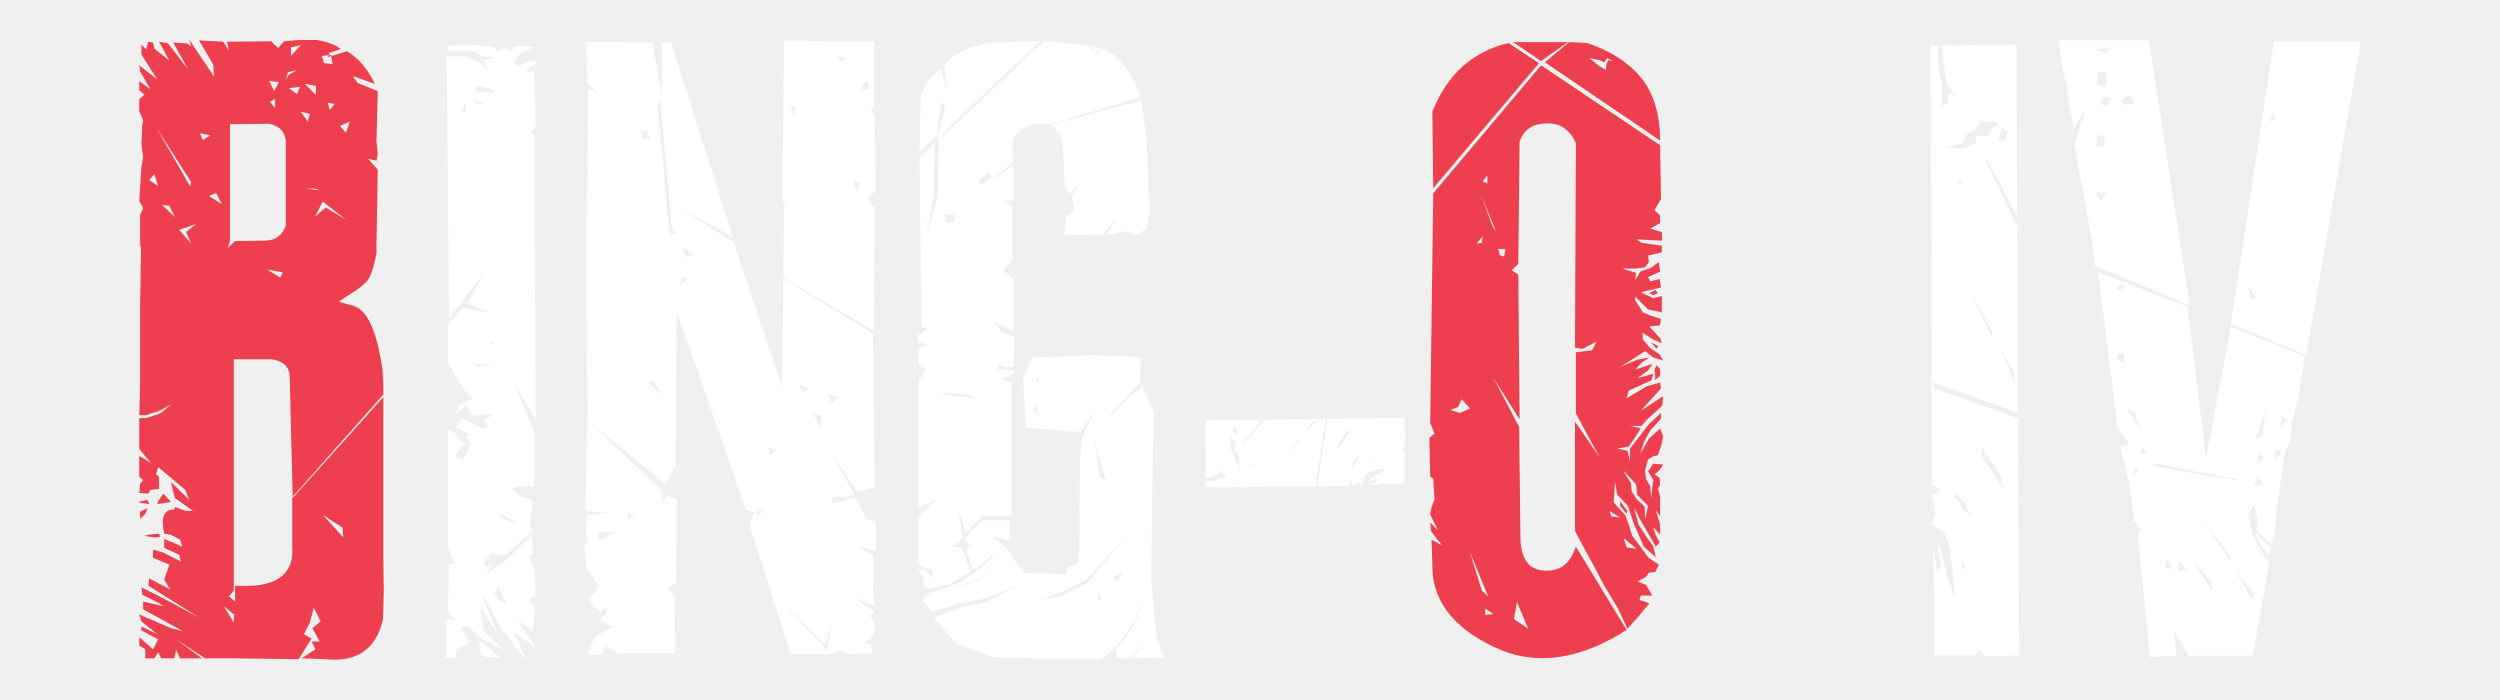
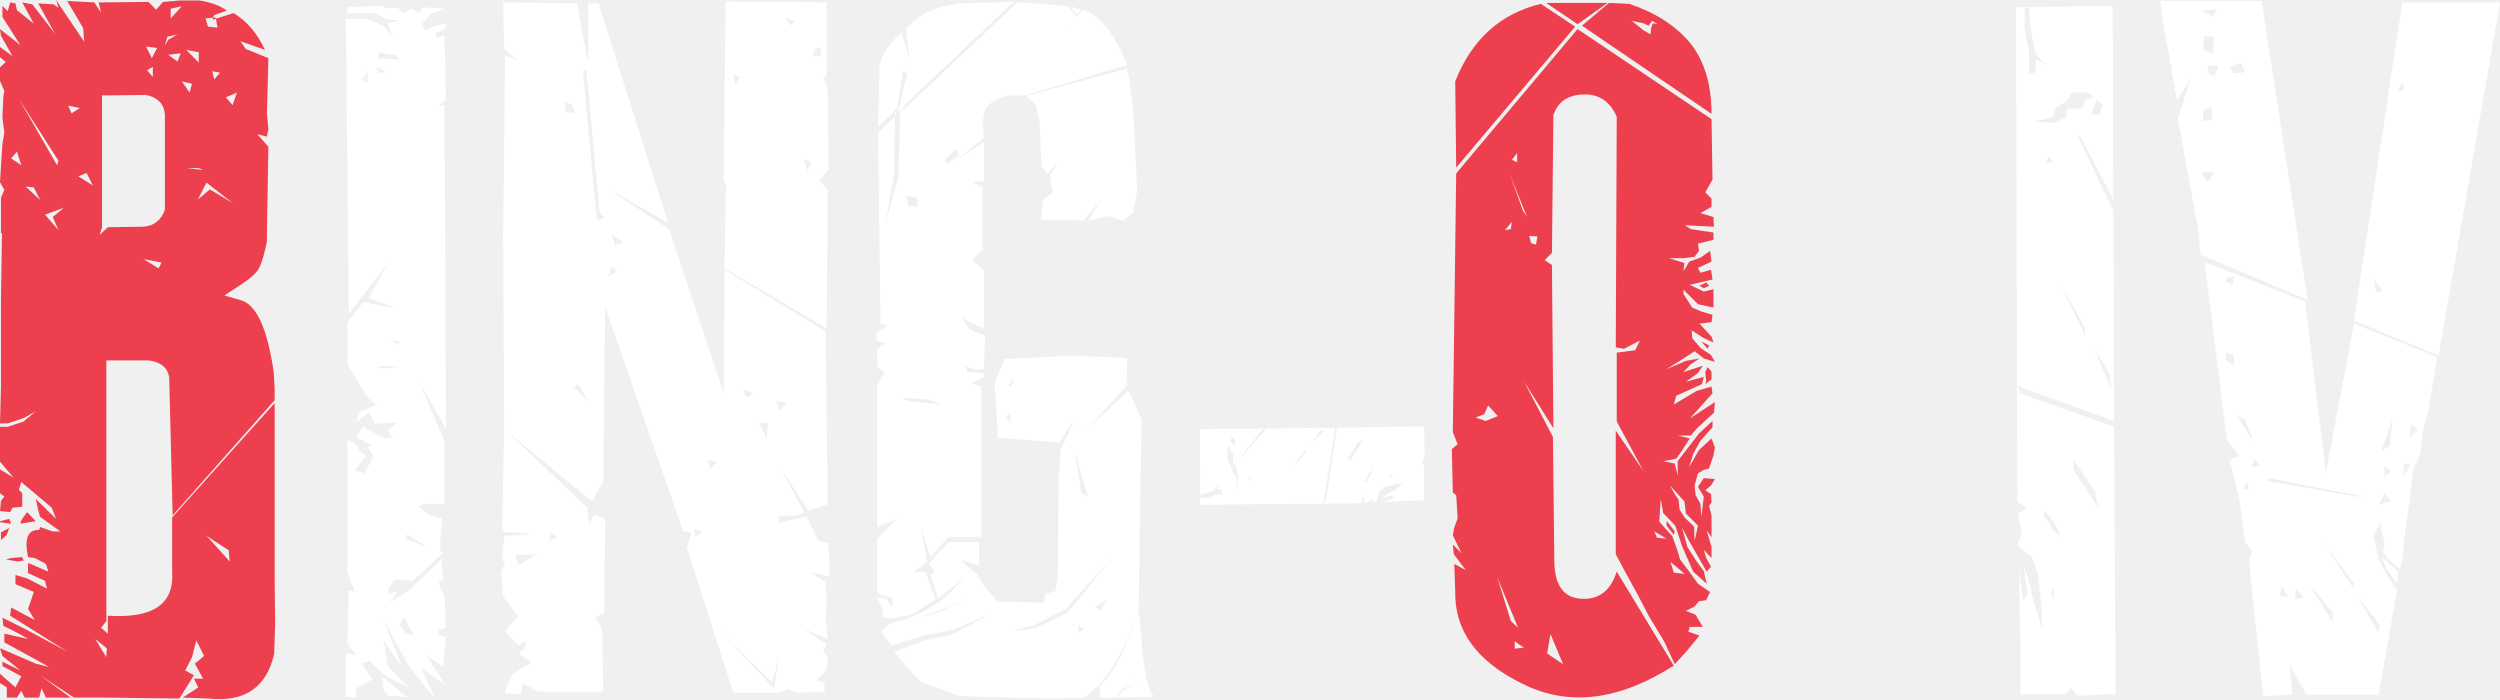
<svg xmlns="http://www.w3.org/2000/svg" version="1.1" id="svg1" width="1250" height="350" viewBox="0 0 1250 350">
  <defs id="defs1" />
  <g id="layer1">
-     <g id="text1" style="font-size:440px;line-height:0;font-family:'Resident Evil 7';-inkscape-font-specification:'Resident Evil 7, ';text-align:center;letter-spacing:5px;text-anchor:middle;fill:#ffffff;stroke:#ffffff;stroke-width:0;stroke-linecap:round;stroke-linejoin:round;stroke-opacity:0" aria-label="BING-O 4">
+     <g id="text1" style="font-size:440px;line-height:0;font-family:'Resident Evil 7';-inkscape-font-specification:'Resident Evil 7, ';text-align:center;letter-spacing:5px;text-anchor:middle;fill:#ffffff;stroke:#ffffff;stroke-width:0;stroke-linecap:round;stroke-linejoin:round;stroke-opacity:0" aria-label="BING-O 4" transform="matrix(1.125393,0,0,1.127399,-78.37091,-22.29475)">
      <path style="fill:#ed3f4d" d="m 70.713,83.584 -1.074,16.973 1.934,3.438 -1.504,3.438 v 15.469 l 1.504,1.934 -0.859,-14.18 -0.645,41.68 v 38.887 l -0.43,16.328 h 3.438 l 7.09,-2.363 5.371,-3.008 -5.371,4.512 -7.09,2.363 h -3.438 v 10.098 5.371 l 6.016,7.09 -6.016,-3.652 v 10.527 l 1.934,1.504 -1.504,1.934 -0.43,4.512 4.512,0.43 1.074,-1.934 4.297,-0.43 v -6.016 l -1.504,-1.504 1.074,-3.438 13.535,11.387 1.934,4.941 -9.023,-8.809 1.074,4.941 0.859,3.008 9.023,6.445 h -3.438 l -5.586,-1.934 -0.43,1.289 c -5.156,-0.215 -6.66,3.867 -4.941,12.031 l 3.008,0.43 4.941,2.578 1.074,3.438 -4.512,-1.934 -4.512,-1.934 v 4.512 l 7.52,3.438 0.859,3.438 -8.809,-4.512 -5.156,-1.504 v 4.082 l 8.164,3.438 -2.578,7.52 3.008,4.941 -10.527,-5.586 -0.43,3.652 25.352,15.898 -18.477,-9.883 -10.312,-5.156 0.43,3.652 c 4.512,2.148 8.164,4.082 10.957,5.801 l -10.527,-2.363 v 3.867 l 19.98,10.957 -6.016,-1.504 -15.898,-6.875 1.074,3.438 7.949,6.445 -7.949,-3.867 v 1.934 l 8.379,4.512 -2.578,4.941 -3.438,-3.008 -3.438,-3.008 v 4.082 l 3.008,1.934 v 4.512 h 4.512 l 1.934,-3.008 1.504,3.008 h 6.445 l 1.074,-4.082 1.934,4.082 h 10.957 l -13.535,-9.883 15.039,9.883 h 14.395 v -17.832 l -4.941,-8.164 5.586,4.512 0.645,-3.223 -0.645,-3.652 -3.008,-2.578 2.363,-3.008 V 179.619 h 18.906 c 5.586,0.859 8.594,3.438 9.023,7.949 l 1.504,60.801 45.332,-51.133 v -5.156 l -0.43,-7.305 C 188.447,165.654 183.721,155.127 176.846,152.979 l -7.52,-2.148 5.586,-3.652 c 5.156,-3.223 8.594,-6.016 9.883,-8.594 1.289,-2.578 2.363,-6.445 3.438,-11.816 v -4.082 l 0.645,-37.813 -4.941,-5.586 4.297,1.074 0.645,-3.438 -0.645,-6.445 0.645,-24.922 -10.098,-4.082 -2.363,-3.438 10.957,3.867 c -3.438,-7.305 -7.949,-12.676 -13.965,-16.328 l -9.453,3.008 0.859,-2.148 5.586,-1.934 c -2.793,-2.148 -6.875,-3.652 -12.031,-4.512 h -8.809 l -7.52,0.645 -3.008,3.438 -3.438,-3.438 -22.129,0.215 1.074,4.512 -3.008,-4.512 -12.031,-0.645 7.09,12.031 0.43,6.016 -12.461,-18.477 1.074,3.438 -2.148,-1.504 -6.875,-0.43 7.52,13.535 -10.098,-13.105 -4.512,-0.859 5.156,9.453 -7.52,-6.016 -0.645,-3.008 -2.363,-0.43 -1.074,3.867 -2.363,-2.363 v 4.941 l 7.949,12.461 -9.023,-7.09 0.43,3.008 5.156,9.023 -5.586,-4.082 v 4.512 l 2.578,2.148 -2.578,2.363 v 6.016 l 1.934,4.512 -0.43,2.363 -0.43,9.453 0.859,6.66 z M 69.639,251.377 v -0.43 l 4.082,-1.074 0.859,2.148 z m 9.883,15.469 0.645,1.504 -2.578,0.43 -5.371,-0.859 2.363,-0.645 z m -9.453,-7.52 2.578,-2.363 1.074,-3.008 -3.652,1.934 z m 11.602,-12.461 3.867,4.082 -6.875,1.074 0.43,-1.504 z m 64.453,2.363 v 23.848 c 1.074,14.609 -8.379,21.055 -28.574,19.766 v 7.949 l -1.934,28.359 33.73,0.43 6.445,-10.312 -3.867,-2.148 3.008,-5.801 1.934,-7.52 3.438,6.875 -4.082,3.438 3.652,6.66 h -4.082 l 1.934,3.867 -6.875,4.512 11.602,0.43 c 15.898,1.719 25.566,-4.941 29.004,-19.766 l 0.43,-13.965 -0.215,-16.543 v -80.781 l -22.773,25.352 z m -0.645,-225.586 4.941,-1.074 -4.941,5.371 z m 3.008,11.387 -4.082,2.363 -1.504,2.578 1.074,-3.867 z m -13.965,5.371 4.941,0.645 -2.363,4.512 z m 26.426,-12.461 4.512,-0.43 0.859,4.512 -4.297,-0.43 z m -16.543,16.113 5.586,-0.645 -1.504,3.652 z m 7.949,-2.148 5.586,1.074 v 4.512 z m 11.602,9.453 3.438,0.645 -2.578,3.008 z m -13.535,4.512 4.512,1.074 -1.074,3.867 z m -15.469,-4.941 2.578,-1.504 v 4.512 z m 35.02,12.031 4.941,-2.148 -1.934,5.586 z m -91.953,0.645 17.617,27.5 -0.645,1.934 z m 21.914,3.008 5.156,1.074 -3.652,2.363 z m -25.352,23.418 2.578,-3.008 1.934,6.016 z m 6.445,12.461 3.652,0.43 2.793,5.586 z m 23.418,-4.512 3.652,-1.504 2.793,5.586 z m -14.824,16.973 8.379,-3.008 -4.941,4.082 2.578,5.801 z m 43.828,19.766 7.949,1.504 -1.289,2.578 z m 27.93,-33.945 11.602,9.023 -10.098,-6.016 -5.371,4.512 z m -9.023,-6.445 h 5.586 l 1.934,0.859 z M 114.971,62.1 134.521,61.885 c 5.156,1.074 7.949,3.867 8.379,8.594 v 42.324 c -1.719,4.727 -4.941,7.305 -9.883,7.52 l -15.469,0.215 -3.652,3.438 1.074,-3.438 z m 46.406,195.293 9.883,6.445 0.43,4.941 z" id="path4" />
      <path d="m 250.381,328.936 -10.957,-9.023 0.645,5.801 1.934,2.578 z m -27.07,0 h 4.512 v -3.867 l 7.09,-3.867 -4.512,-7.09 3.223,-1.289 7.09,6.445 10.957,5.801 -9.668,-9.668 -1.934,-11.602 8.379,12.246 -8.379,-21.27 10.957,19.98 12.246,15.469 -6.445,-14.18 10.957,7.734 -9.023,-13.535 7.734,5.156 1.289,-12.891 -3.223,-1.289 v -1.934 l 3.223,-1.289 -0.645,-13.535 -1.934,-3.867 -0.645,-2.578 1.934,-1.289 -0.645,-9.023 -14.824,14.18 -8.379,5.156 3.867,-5.156 -3.867,1.289 -0.645,-1.934 3.223,-4.512 7.734,0.645 13.535,-12.246 -1.289,-1.289 v -4.512 l 0.645,-4.512 v -5.156 l -5.156,-1.289 -5.156,-3.867 2.578,-1.289 h 9.023 v -27.715 l -10.957,-25.781 11.602,19.98 -0.645,-142.871 -2.578,-0.645 3.223,-1.934 -0.645,-29.004 -3.867,1.289 v -1.934 l 4.512,-2.578 v -1.934 l -5.156,1.289 -3.867,1.934 -1.934,-2.578 3.867,-4.512 6.445,-2.578 -9.668,-0.645 -1.934,2.578 -3.223,-1.934 -3.223,1.934 -3.223,-2.578 -3.867,0.645 -3.223,-1.289 -14.824,0.645 v 2.578 h 12.891 l 3.867,2.578 6.445,0.645 -5.156,1.289 1.934,5.801 -3.867,-4.512 -7.09,-3.223 h -9.668 l 1.289,130.84 17.402,-22.559 -8.379,15.469 11.602,4.512 -14.18,-2.578 -7.09,9.023 v 18.477 l 9.023,14.824 3.867,3.223 -7.734,3.223 -1.289,4.512 5.801,-4.512 2.578,5.156 10.312,-0.645 -4.512,3.223 1.934,3.223 -2.578,0.645 -3.223,-1.289 -7.09,-3.867 -3.223,4.512 7.09,3.867 -1.934,0.645 2.578,3.867 -3.867,7.734 -4.512,-1.289 5.156,-6.445 -2.578,-1.934 -2.578,-3.867 -3.223,-1.289 v 58.652 l 3.223,8.379 h -2.578 l -0.645,23.203 3.867,5.156 -4.512,-0.645 z m 23.848,-282.734 -9.668,-0.645 0.645,-2.578 7.09,1.289 z m -9.023,5.801 -1.289,-2.578 5.156,2.578 z m -7.734,3.223 2.578,-3.867 v 5.156 z m 16.113,117.305 -3.223,-1.934 3.867,0.645 z m -8.379,10.742 v -1.289 l 9.023,0.645 z m 11.602,75.41 0.645,-1.934 9.668,5.801 z m -2.578,38.027 1.934,-3.223 4.512,8.379 -3.867,-1.289 z m 46.035,-275.859 32.871,0.43 4.941,26.855 V 21.279 h 4.512 l 30.938,97.324 -26.641,-15.039 27.07,17.832 24.277,72.617 0.43,-54.57 44.902,27.285 0.859,76.699 -8.594,2.793 -13.105,-20.195 11.387,21.055 -4.512,1.719 -3.223,-0.43 -3.438,0.43 v 2.793 l 12.031,-2.793 5.371,10.742 4.512,1.074 0.43,14.824 -8.594,-1.934 6.875,4.512 0.43,9.023 -0.43,6.23 0.859,9.883 -10.742,-4.512 10.312,6.875 -1.504,3.008 1.934,3.223 -0.43,4.941 -4.512,4.941 3.438,0.859 0.215,4.082 -12.676,0.43 -3.223,-1.719 -3.867,1.719 h -20.84 l -20.625,-64.238 1.934,-6.66 -3.652,-0.859 -34.59,-99.258 -0.43,36.309 -0.43,40.82 -4.941,9.023 -38.242,-31.367 36.094,34.16 0.859,7.09 2.148,-4.082 4.941,1.934 -0.43,41.68 -4.082,2.148 3.223,4.941 0.43,27.93 h -28.789 l -6.66,-3.652 -1.289,4.512 h -6.445 l -0.43,-1.289 3.223,-7.305 8.594,-5.371 -5.801,-3.652 2.578,-2.578 1.289,-3.652 -4.082,2.363 -5.801,-6.23 5.801,-6.445 -6.66,-9.023 -0.859,-10.742 1.719,-4.082 -1.289,-1.289 0.859,-10.742 13.535,-0.859 -13.535,-0.859 -0.859,-1.504 0.859,-44.258 -0.43,-86.367 0.859,-79.277 5.801,2.578 -6.23,-5.371 z m 36.953,29.648 -1.504,0.859 6.23,66.387 3.223,-1.289 -2.148,-3.008 z m 16.543,76.699 -5.371,-3.438 1.719,4.941 z m -3.223,13.105 -2.148,-2.363 -1.504,4.512 z m -16.973,49.844 -1.934,1.289 6.875,6.66 z m 86.152,132.344 -22.988,-22.988 23.848,25.781 2.363,-14.395 z m -8.164,-128.262 -4.941,-1.934 1.934,3.652 z m -16.543,30.508 -3.652,-1.074 0.859,4.082 z m 22.773,-17.188 -3.867,-0.43 3.438,7.09 z m 26.211,-42.109 0.43,-61.445 -3.652,-4.082 4.082,-4.941 -0.43,-36.309 -1.934,-4.082 1.504,-1.289 V 20.85 l -44.902,-0.43 -0.859,79.062 1.289,3.437 -0.43,2.363 -0.43,33.516 z m -113.223,-99.258 -3.008,-1.289 0.43,4.512 4.082,0.43 z m 94.746,-38.672 4.512,1.504 -2.148,2.148 z m 13.535,13.965 2.148,-0.859 0.43,4.082 h -3.867 z m -36.309,11.172 2.578,1.504 -2.148,3.438 z m 30.938,37.383 3.438,1.719 -1.719,3.652 z m -7.305,108.496 -4.941,-1.289 1.504,4.512 z m -111.289,67.031 -9.453,0.43 1.504,4.512 z m 73.691,-9.883 -3.652,-1.504 0.43,3.652 z m -64.668,2.148 -2.793,-1.719 -0.43,3.652 z M 518.408,62.1 h 6.445 L 570.4,48.564 C 564.814,34.385 558.154,26.221 550.42,24.072 l -5.371,7.52 3.008,-4.512 -4.082,-4.512 -22.129,-1.934 -51.562,48.555 1.504,-3.008 48.125,-45.547 -24.707,0.645 c -10.742,1.719 -18.262,5.371 -22.988,11.387 l 1.504,13.535 -3.438,-12.031 c -4.297,3.438 -7.734,8.164 -9.883,13.965 l -0.645,28.145 8.594,-8.594 2.363,-16.543 1.934,1.504 -3.438,14.395 -2.363,4.941 -7.09,6.66 1.074,84.434 3.008,1.504 -4.941,3.008 0.43,3.438 3.867,1.074 -3.867,2.363 v 7.734 l 3.438,3.008 -3.438,5.371 v 63.164 l 9.023,-4.082 -9.023,9.023 v 24.062 l 6.875,2.363 v 4.082 l -3.008,-4.082 -4.297,-0.43 2.793,4.512 v 4.512 l 4.082,0.43 9.023,-1.934 10.527,-6.445 -4.512,-12.246 h -5.156 l 5.801,-4.512 -2.578,-14.824 4.082,12.461 7.949,-8.594 h 14.824 V 191.221 l -4.512,-1.504 6.016,-3.008 -0.43,-1.504 -7.52,-0.43 -0.43,-2.578 4.297,1.504 3.652,-0.43 0.43,-14.609 -6.445,-2.578 -4.082,-5.371 5.586,2.793 4.512,2.148 v -25.996 l -5.156,-4.512 4.512,-4.941 v -27.07 l -4.512,-2.578 5.156,-0.43 V 82.725 l -12.031,7.949 12.031,-9.883 -0.645,-6.445 1.074,-5.801 c 1.934,-3.438 5.586,-5.586 11.172,-6.445 z m 26.641,-39.531 4.941,1.504 -1.934,2.148 z m 31.797,183.477 -5.801,-13.105 -18.691,17.402 17.832,-19.336 0.215,-12.461 -24.062,-1.074 -30.293,1.504 -4.512,10.527 1.504,24.492 27.285,1.934 6.66,-10.098 -6.016,13.535 -1.074,12.891 -0.215,42.324 -1.074,7.305 -4.297,1.289 -1.074,3.867 -20.41,-0.43 -5.586,-6.445 -3.438,-5.586 -7.52,-6.445 8.379,2.363 v -10.312 h -13.75 l -8.594,9.453 2.578,3.438 -1.934,1.504 3.438,10.527 11.816,-9.023 -7.949,8.164 -9.453,6.445 -8.164,3.438 -7.949,2.363 -3.438,3.652 4.512,5.801 14.18,-4.297 13.32,-2.578 15.898,-6.875 -15.898,8.809 -12.461,2.578 -13.965,5.371 11.602,13.105 17.832,6.445 38.672,1.074 15.684,-0.215 c 9.453,-5.371 17.832,-18.477 24.922,-39.316 l 0.43,-33.73 z M 467.275,69.619 l 2.363,-1.074 -0.859,29.648 -5.586,20.41 3.652,-21.914 z m 8.379,37.598 h 1.289 l 0.43,4.082 h -4.082 l -1.074,-4.512 z m 18.691,-21.484 1.504,3.008 -5.586,3.867 -0.859,-1.934 z m -6.016,113.437 -15.039,-1.504 -3.008,-1.504 12.031,0.859 z m -13.105,94.961 10.527,-3.008 14.395,-6.445 -13.75,6.875 z m 74.766,-55.859 -2.793,-18.262 5.801,20.195 z m -24.492,-175.957 41.465,-11.172 1.934,-0.43 1.289,-0.645 0.859,3.223 2.148,16.328 1.719,34.59 -1.719,9.883 -4.512,3.652 -6.66,-2.148 -8.809,2.148 5.586,-9.453 -7.734,9.238 -6.66,-0.215 h -12.031 l 0.43,-8.594 4.512,-3.652 -1.289,-6.875 3.867,-6.875 -4.941,5.586 -2.578,-3.652 -0.859,-19.551 -1.504,-7.09 z m 50.059,228.379 1.074,9.668 0.43,7.734 1.719,12.676 2.148,6.23 1.719,1.719 -4.941,0.215 -11.816,0.215 2.578,-3.008 6.23,-3.652 -6.23,2.793 4.512,-6.66 -7.52,10.527 h -7.09 l -0.215,-5.156 c 4.297,-3.438 8.379,-10.098 12.246,-19.766 z m -26.855,6.23 2.363,2.148 -2.148,1.289 z m 7.52,-7.949 5.371,-3.008 -3.223,4.727 z m -36.094,-101.621 -1.074,3.867 -1.504,-0.43 z m -3.438,16.973 1.934,-1.719 v 5.156 z m 13.535,93.887 -11.816,1.719 11.387,-3.223 13.105,-6.66 20.84,-22.773 -19.766,24.062 z m 72.676,-54.57 -0.215,-33.516 60.156,-0.645 -5.156,33.516 1.074,-1.074 4.941,-32.441 38.672,-0.645 0.215,13.105 -1.074,2.578 0.859,1.719 v 15.469 l -8.164,0.215 -9.883,0.43 4.512,-1.504 -0.859,-1.504 -4.512,1.504 2.578,-1.934 2.793,-1.504 4.082,-3.008 h -2.578 l -5.586,1.504 -2.363,1.934 -0.859,3.008 -0.645,1.934 -1.934,-1.504 -2.793,1.719 -0.859,-3.652 -0.859,3.652 z m 0,-4.512 0.215,1.504 h 3.438 l 2.578,-1.504 h 3.652 l -0.43,-2.148 -1.934,-0.43 0.859,-3.438 -1.074,2.363 -0.859,1.504 -2.363,1.074 -1.289,0.43 z m 16.543,-1.504 0.215,-7.09 -0.859,-4.297 -1.289,-0.645 v -4.941 l -1.289,-1.074 -0.43,-3.008 -0.645,2.148 v 5.371 l 1.289,2.148 0.859,3.223 1.504,1.504 z m -3.223,-21.914 2.148,1.934 v -3.008 l -1.504,-1.074 z m 5.156,6.016 0.215,0.43 10.957,-12.676 -1.934,0.645 z m 3.008,10.312 1.074,1.504 -0.215,-2.578 z m 24.922,-12.461 -7.09,9.453 8.164,-9.453 z m 6.66,-8.594 -3.867,5.586 6.016,-6.016 z m 12.461,12.461 h 1.504 l 5.371,-8.594 -2.363,1.074 z m 7.305,9.883 0.859,0.43 0.645,-1.504 1.289,-1.504 1.074,-3.008 -1.934,2.148 -1.289,2.363 z m 11.172,-3.008 1.074,1.074 0.645,-1.074 z" id="path5" />
      <path style="fill:#ed3f4d" d="m 716.182,55.869 c 7.305,-18.477 19.98,-30.078 38.027,-34.375 l 15.254,10.098 -52.852,62.52 z m 0.43,40.82 -1.504,114.727 2.148,5.371 -2.578,2.148 0.43,19.336 1.504,1.074 0.645,10.312 -1.504,4.082 -0.645,3.438 3.867,7.949 -3.867,-3.867 0.43,4.297 5.371,7.09 -5.156,-2.793 0.43,12.031 c -0.43,17.617 9.668,31.367 30.078,41.25 20.41,10.098 42.754,7.305 67.031,-8.164 l -25.352,-41.68 c -2.793,8.594 -7.949,12.461 -15.684,12.031 -7.734,-0.43 -11.602,-5.586 -12.031,-15.469 l -0.645,-56.289 -12.891,-24.707 13.105,20.84 -0.645,-72.402 -3.223,-2.148 3.223,-3.223 0.645,-61.016 c 1.934,-6.016 6.445,-9.023 13.32,-9.238 6.875,-0.215 11.816,3.008 14.824,9.883 l -0.43,102.266 3.652,0.645 7.09,-3.652 -2.148,4.297 -8.164,1.074 v 30.508 l 11.816,21.914 -12.246,-17.832 v 54.785 l 4.941,9.238 4.727,8.594 4.941,9.453 6.875,11.387 4.727,10.098 4.941,-5.371 6.016,-7.305 -4.941,-1.719 0.645,-2.148 h 5.801 l -3.223,-5.371 -4.297,-1.719 3.867,-1.934 1.934,-2.363 3.223,-0.43 1.719,-3.652 -5.371,-3.652 -3.867,-5.371 -4.082,-5.371 -1.289,-4.297 -2.148,-6.016 -5.801,-6.445 0.645,-10.098 1.074,6.23 5.371,5.586 3.008,9.023 4.941,11.387 6.016,5.371 -1.289,-5.586 -3.008,-4.082 -4.297,-6.66 -2.363,-8.594 2.793,5.371 8.164,14.18 1.934,-2.148 -2.148,-3.867 -1.074,-3.652 3.438,3.652 v -4.941 l -2.148,-7.305 2.148,3.008 v -9.668 l -1.074,-4.297 1.074,-1.504 -0.215,-3.652 -2.578,-1.719 2.578,-2.148 1.719,-2.793 -4.941,-0.43 -2.578,3.867 2.578,4.297 -1.074,9.023 -0.43,-5.801 -2.148,-3.867 -0.43,-4.297 1.504,-5.371 2.578,-1.504 2.363,-0.645 1.934,-5.801 0.645,-3.438 -1.504,-4.082 -5.586,5.156 -4.297,7.52 1.719,-5.801 3.223,-5.801 5.371,-6.016 v -2.793 l -6.016,5.586 -9.453,12.246 v 6.445 l -1.289,-5.371 -5.156,-1.074 5.801,-1.074 2.578,-3.652 3.438,-5.371 -5.371,-1.289 h 5.801 l 2.578,-3.008 7.734,-7.09 0.43,-4.727 -11.172,7.305 10.098,-11.172 -0.43,-3.008 -6.66,1.934 -10.098,6.016 1.074,-3.867 11.387,-5.156 0.859,-3.223 -7.949,2.148 5.371,-3.867 2.148,-3.223 -8.594,2.793 3.223,-3.438 3.867,-2.578 -6.016,1.074 -8.594,3.652 6.875,-4.297 5.586,-3.652 4.082,3.223 4.941,1.504 -1.719,-3.008 -4.727,-3.223 -3.652,-4.297 -0.215,-3.438 5.371,3.438 4.297,1.934 -0.859,-2.578 -5.371,-5.801 5.371,-0.645 0.43,-3.223 -4.941,-1.504 -4.082,-1.719 -3.867,-6.016 v -1.934 l 6.445,6.445 6.875,1.504 v -8.164 l -4.297,1.074 -6.23,-3.008 10.098,-2.363 -0.645,-4.297 -4.727,1.289 -1.074,-2.148 6.016,-2.793 -0.645,-4.727 -4.297,3.008 -4.941,1.719 -2.578,4.297 0.43,-3.652 -6.875,-2.148 h 6.875 l 4.512,-0.645 1.934,-2.578 -0.43,-3.223 6.875,-1.719 v -3.223 l -10.098,-1.504 -2.578,-1.719 12.891,0.645 -0.215,-4.297 -5.801,-1.719 4.941,-2.793 v -3.652 l -2.793,-2.793 3.223,-5.586 -0.43,-26.855 -59.512,-39.961 z m 111.074,48.34 1.289,1.504 -2.363,1.074 -1.934,-1.074 z m -2.148,26.211 2.793,3.223 0.645,-1.504 z m 2.793,11.387 1.719,1.934 v 3.438 l -2.793,2.148 0.43,-1.289 -0.43,-4.082 z m -18.262,68.105 v 2.148 l 3.223,4.082 0.43,-1.504 z m 1.504,-15.684 -0.43,-0.43 6.875,7.52 0.645,5.371 5.371,5.371 -1.504,6.875 -0.215,-6.445 -4.082,-3.867 -2.363,-3.652 -0.43,-4.297 -1.719,-2.578 z m -6.875,20.41 5.371,3.223 -4.297,-0.43 z m 7.09,13.535 6.445,5.371 -4.941,-0.645 z m -65.527,-155.762 -5.801,-16.113 7.52,18.691 z m -4.941,-22.559 2.363,-3.008 v 4.082 z m 7.734,33.73 3.652,0.215 -0.645,3.652 -2.148,-0.645 z m -10.742,-2.578 3.008,-3.652 -0.43,3.223 z m -8.594,84.648 -4.512,-1.504 3.867,-1.504 1.719,-3.867 4.297,4.727 z m 11.172,88.73 -6.016,-19.336 9.238,22.344 z m 16.113,14.395 1.504,-8.594 5.586,13.32 z m -14.395,-5.371 4.082,2.793 -4.082,0.43 z M 756.572,21.064 h 27.285 l -13.32,9.453 z m 15.898,10.098 57.578,39.102 c 0,-13.105 -3.223,-23.633 -9.453,-31.367 -6.445,-7.734 -15.469,-13.535 -27.07,-17.402 l -9.023,-0.43 z m 22.129,-2.148 5.156,1.074 2.363,1.074 1.504,-2.148 2.578,1.504 -2.148,-0.43 -0.859,2.148 -0.215,2.793 -3.008,-1.719 z" id="path6" />
      <path d="m 1074.443,20.205 h -45.117 l 1.934,13.105 1.719,8.594 1.934,11.816 1.934,10.527 6.016,-9.453 -5.586,17.402 4.512,25.352 4.297,22.988 1.289,12.246 47.48,19.98 z m -15.469,194.434 -9.883,-78.633 44.688,17.402 9.238,76.055 12.461,-66.172 36.953,14.824 -3.652,22.773 -3.008,11.172 -0.644,8.809 -3.223,6.66 -1.719,14.395 -1.933,12.891 -1.289,13.105 -1.074,4.297 -4.512,-3.867 -3.008,-3.652 0.645,-4.297 -1.934,-8.594 -3.008,5.586 2.363,10.527 3.223,6.016 4.941,7.52 -8.164,46.406 h -32.012 l -7.519,-12.891 1.289,12.891 -13.105,0.645 -6.231,-60.156 1.289,-4.297 -3.008,-3.652 -2.578,-19.121 -4.297,-17.402 4.297,-1.934 z m 70.684,56.934 4.941,6.875 0.644,-4.941 -4.297,-3.867 -3.223,-3.008 z m 7.305,-250.723 -21.484,141.152 37.598,15.469 27.285,-156.621 z m -89.16,3.652 6.875,-0.645 -1.934,3.223 z m 1.289,11.172 4.297,0.645 -0.645,7.305 -4.297,-1.719 z m 11.172,14.18 4.941,-2.363 1.934,4.297 -4.941,0.645 z m -9.238,-1.074 h 4.297 l -1.934,4.941 -3.008,-1.934 z m -2.578,19.766 3.867,-1.289 v 5.586 l -3.867,0.645 z m -0.645,27.715 h 5.586 l -3.008,4.512 z m 11.172,46.621 -0.644,1.719 3.223,1.289 0.645,-3.652 z m 0,33.301 -0.644,3.223 3.867,2.363 v -4.297 z m 66.387,-26.641 -1.289,-6.23 4.297,5.586 z m -62.09,54.57 1.934,3.008 5.586,8.164 -3.652,-9.453 z m 4.512,29.004 -1.289,3.867 2.363,-0.645 z m 6.016,-6.66 -2.363,-3.223 -1.289,3.652 z m 3.867,5.371 -0.644,1.289 39.531,6.875 h 3.223 z m 8.594,52.637 -3.008,-4.941 -0.645,4.512 z m 6.875,0 -3.652,-3.652 v 4.941 z m 12.891,6.875 -10.527,-12.461 10.527,16.758 z m 9.453,-12.891 -13.75,-18.047 13.105,19.766 z m 11.602,18.477 -9.883,-12.461 8.809,15.469 z m 4.941,-55 -3.008,-3.223 -2.578,4.941 z m 0,-13.105 -3.008,-2.363 v 4.941 z m -0.644,-11.172 1.289,-12.246 -4.941,14.18 z m 12.461,-7.305 -3.008,-2.578 -0.645,6.23 z m -3.008,15.469 -3.223,-0.645 v 5.586 z m -3.867,-169.727 0.644,3.223 -3.008,1.719 z m -171.66,-33.086 42.969,-0.645 0.644,184.121 -42.969,-15.469 1.289,3.223 41.68,14.824 0.644,118.594 -16.758,0.645 -3.223,-3.223 -2.363,2.578 h -19.98 v -24.922 l -0.645,-30.293 1.934,13.535 1.934,-2.578 -1.934,-13.535 2.578,7.734 1.934,8.379 3.867,12.891 v -7.734 l -1.934,-17.402 -2.578,-7.09 -3.867,-2.578 -2.578,-2.363 1.934,-5.801 -1.934,-8.379 4.512,-2.578 -4.512,-2.578 z m 5.801,0 -1.934,0.645 v 10.312 l 1.934,8.379 v 10.742 l 2.578,-1.289 0.645,-5.801 4.512,2.578 -3.223,-3.223 -1.934,-2.363 -1.289,-7.734 -0.645,-3.867 z m 1.934,50.703 9.023,0.645 5.586,-2.578 0.645,-3.867 h 6.445 l 1.289,-3.867 3.867,-1.289 -2.578,-1.934 h -7.09 l -2.578,3.867 -4.297,2.578 -1.934,4.512 z m 28.144,-9.668 -2.578,6.445 h 3.867 l 1.289,-4.512 z m -7.734,15.469 -0.645,0.645 16.113,33.945 -0.644,-6.445 z m -13.32,9.453 -1.934,3.223 3.223,-0.645 z m 15.898,76.484 -12.031,-21.914 12.031,25.137 z m 10.957,20.41 -7.09,-12.031 7.734,18.477 z m -16.113,37.812 v 4.512 l 10.957,16.758 -1.289,-7.09 z m -12.676,22.559 -0.645,2.578 1.934,1.934 1.934,3.867 3.867,3.223 -2.578,-5.801 -3.223,-3.867 z m 3.867,33.945 -1.289,3.223 1.289,1.934 z" id="path7" />
    </g>
  </g>
</svg>
